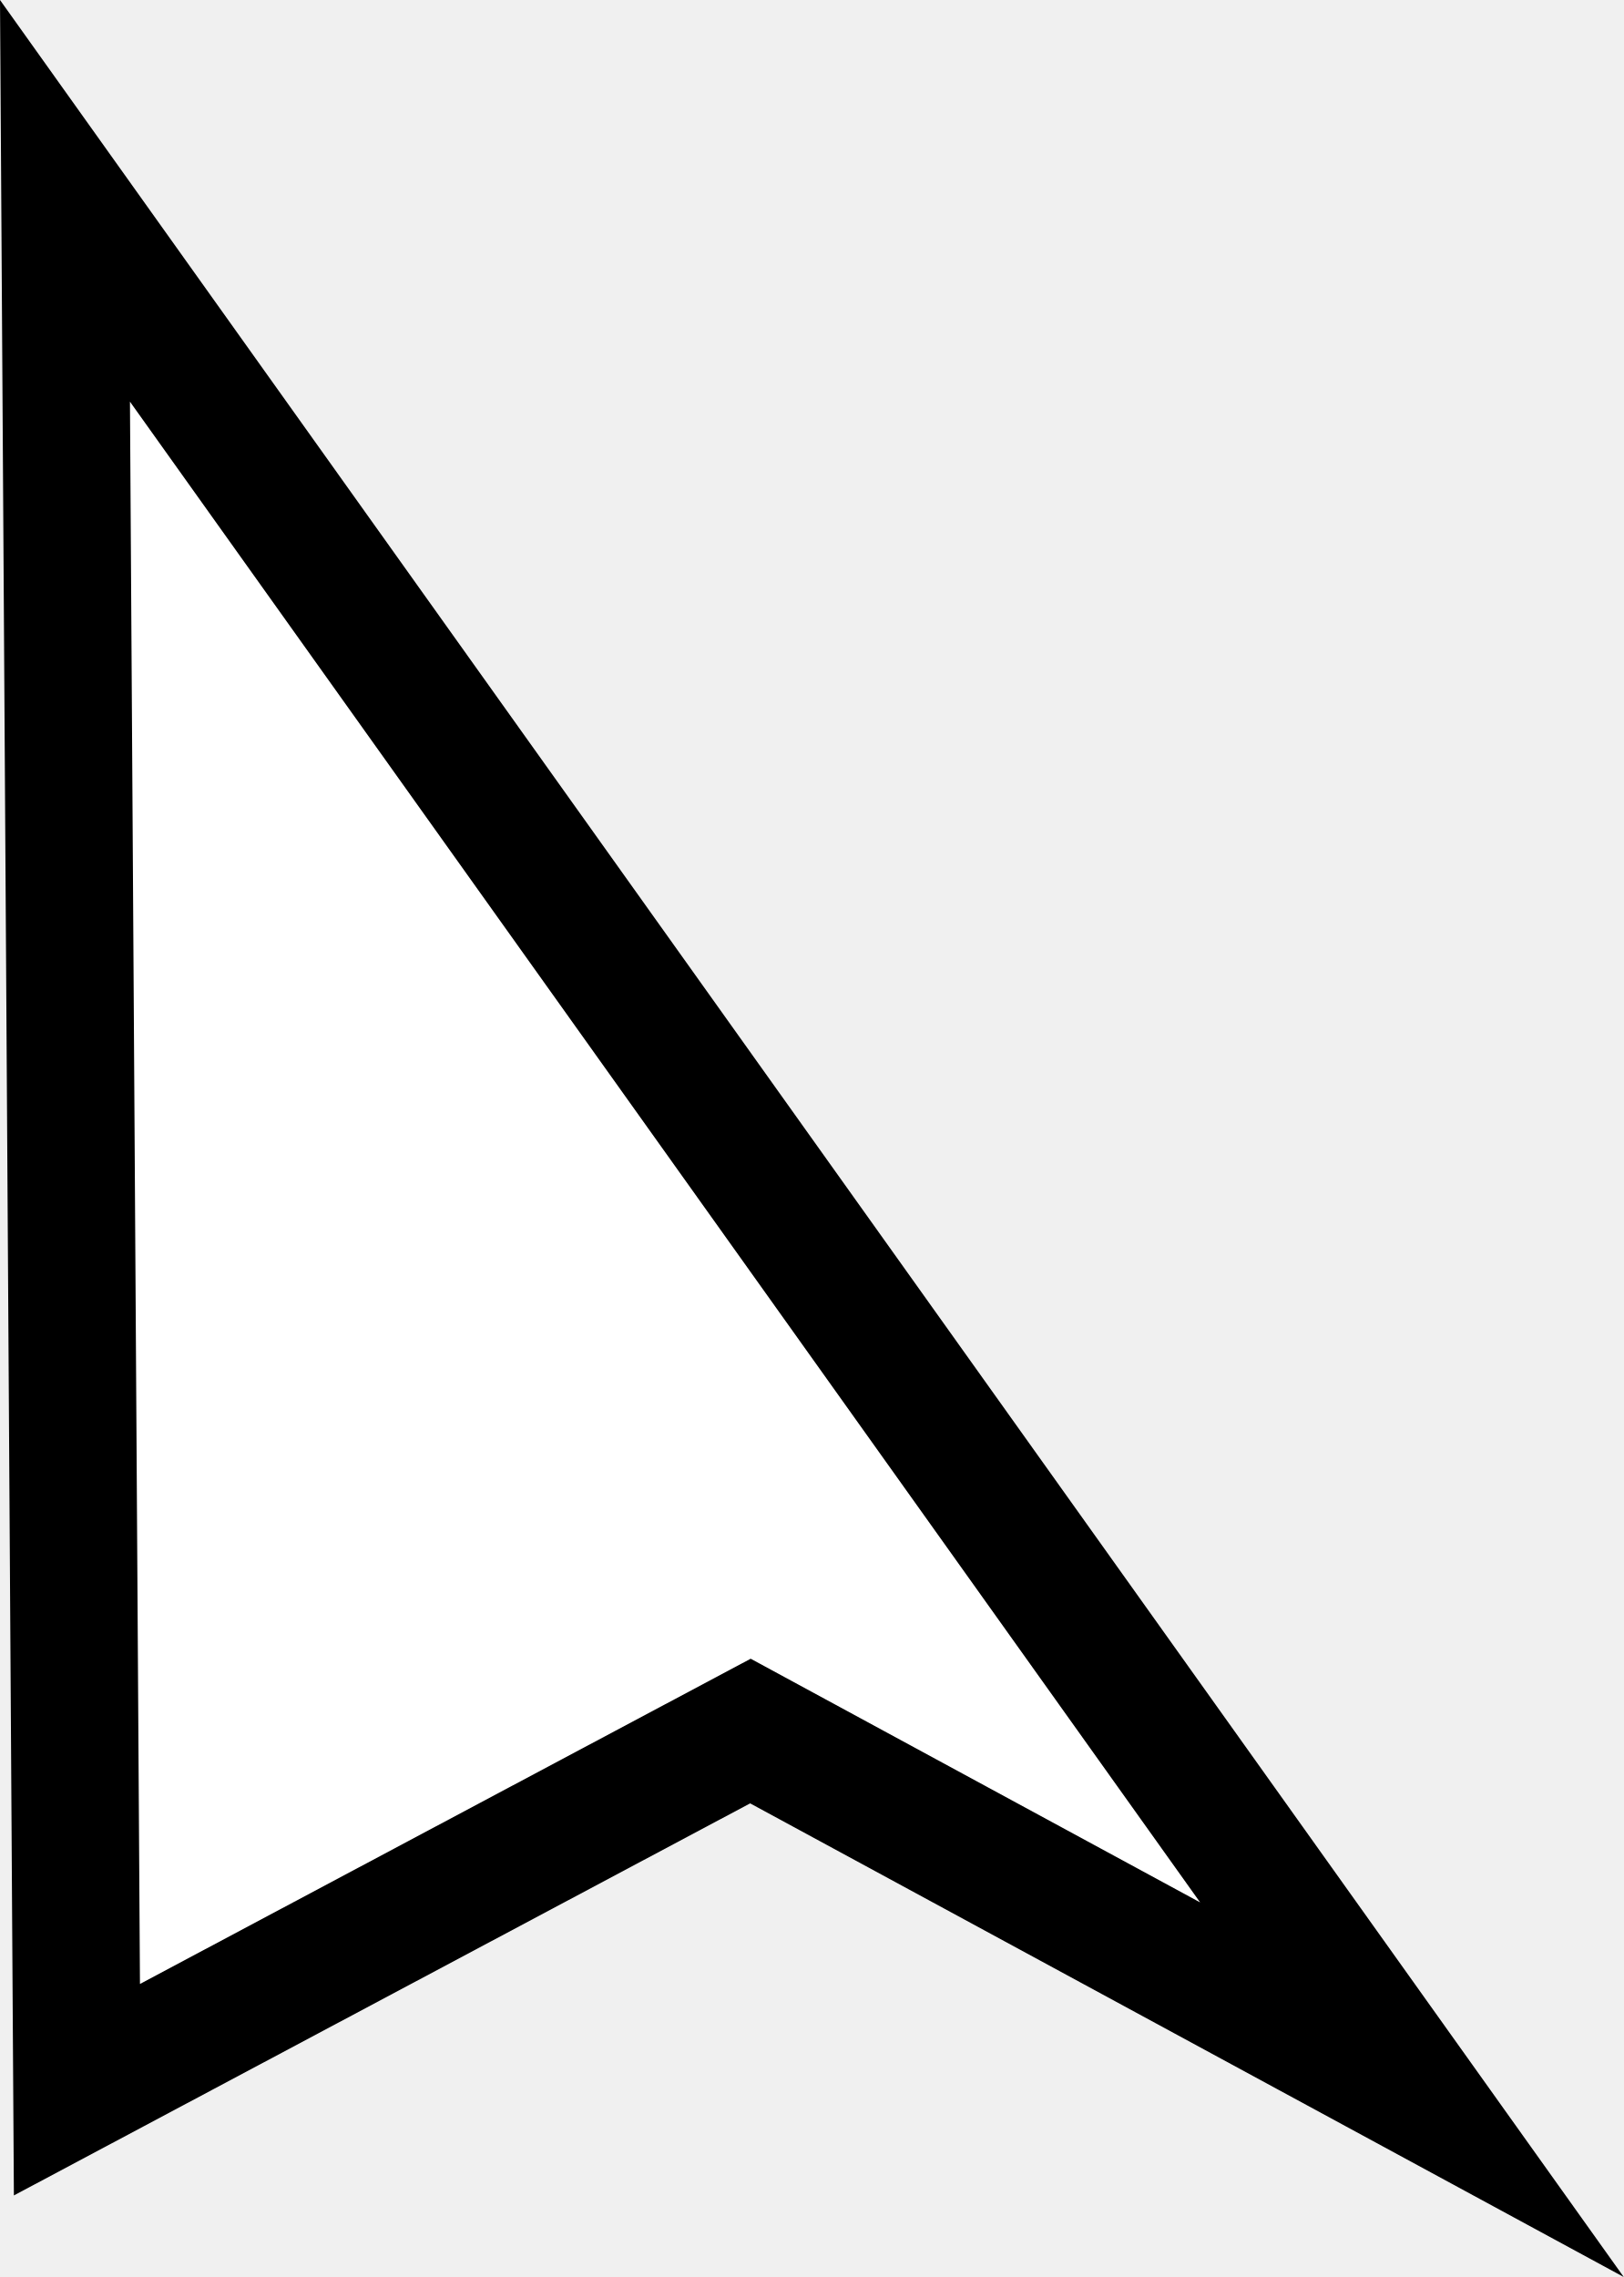
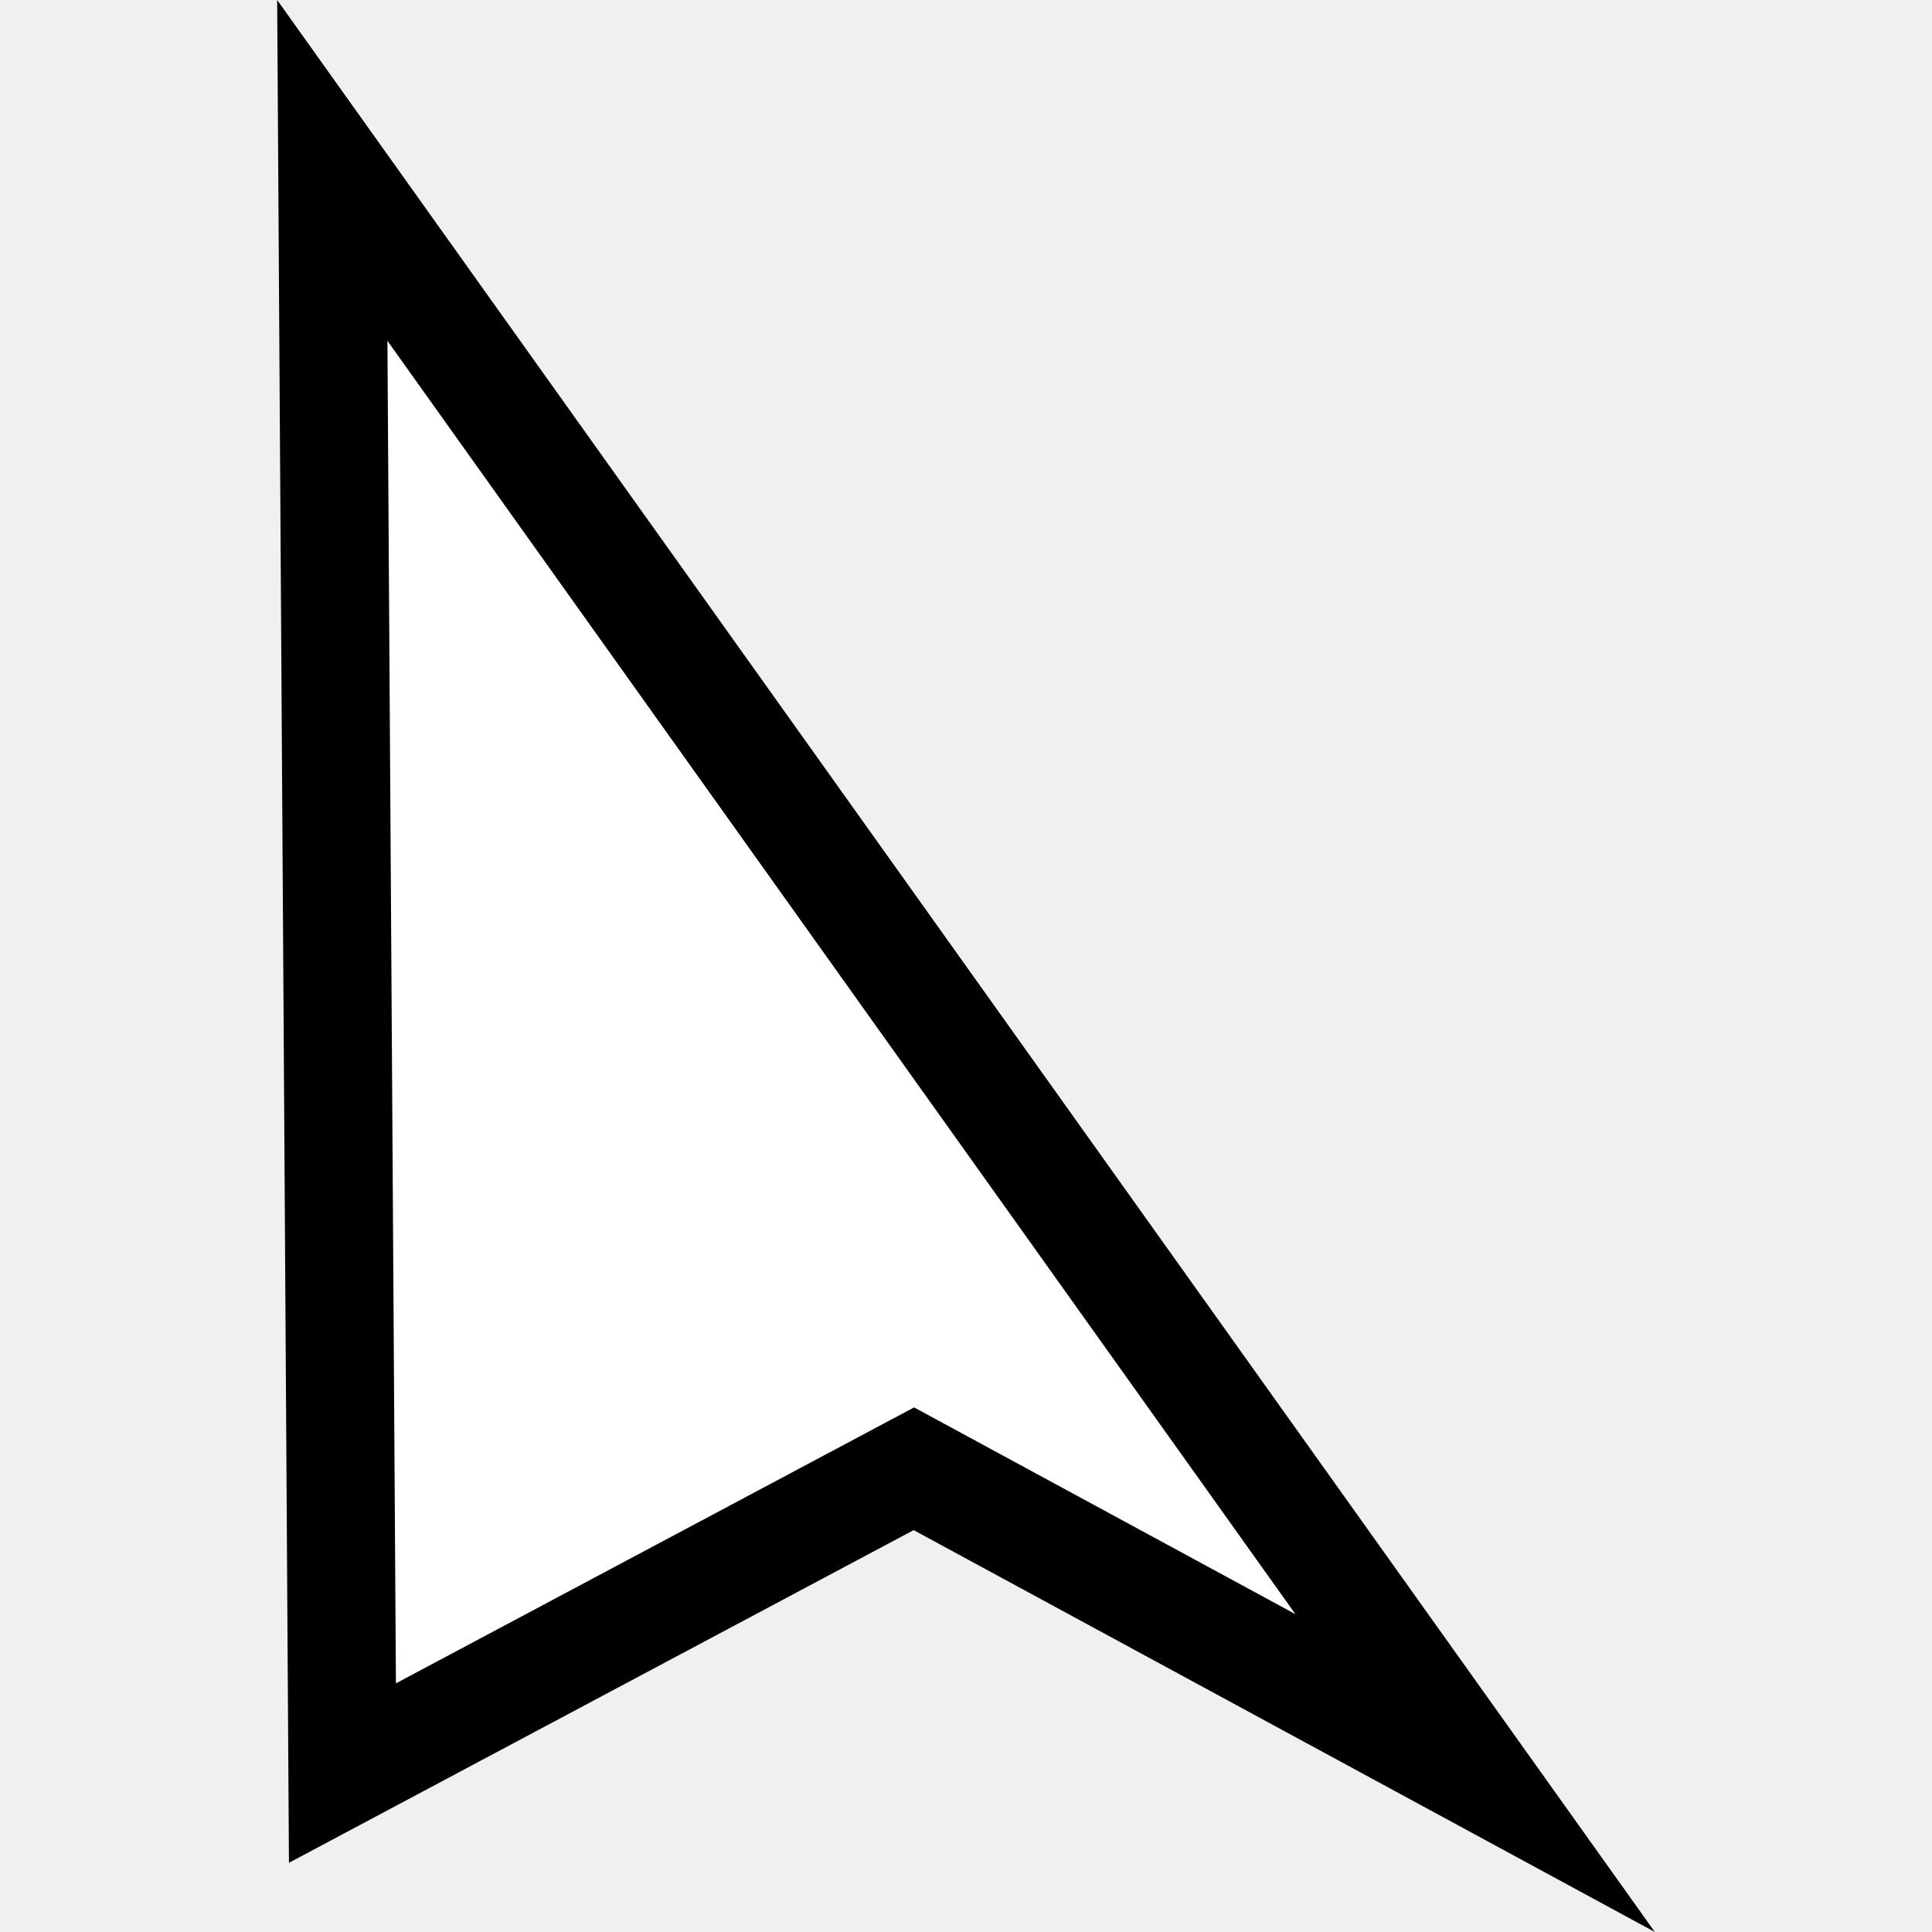
- <svg xmlns="http://www.w3.org/2000/svg" version="1.1" width="114.697" height="160.847" viewBox="0,0,114.697,160.847">
+ <svg xmlns="http://www.w3.org/2000/svg" version="1.1" width="32" height="32" viewBox="0,0,114.697,160.847">
  <g transform="translate(-187.4151,-98.53509)">
    <g data-paper-data="{&quot;isPaintingLayer&quot;:true}" fill="#ffffff" fill-rule="nonzero" stroke="#000000" stroke-width="9" stroke-linecap="butt" stroke-linejoin="miter" stroke-miterlimit="10" stroke-dasharray="" stroke-dashoffset="0" style="mix-blend-mode: normal">
      <path d="M192.849,246.151l-0.844,-133.429l95.146,133.429l-46.728,-25.335z" />
    </g>
  </g>
</svg>
